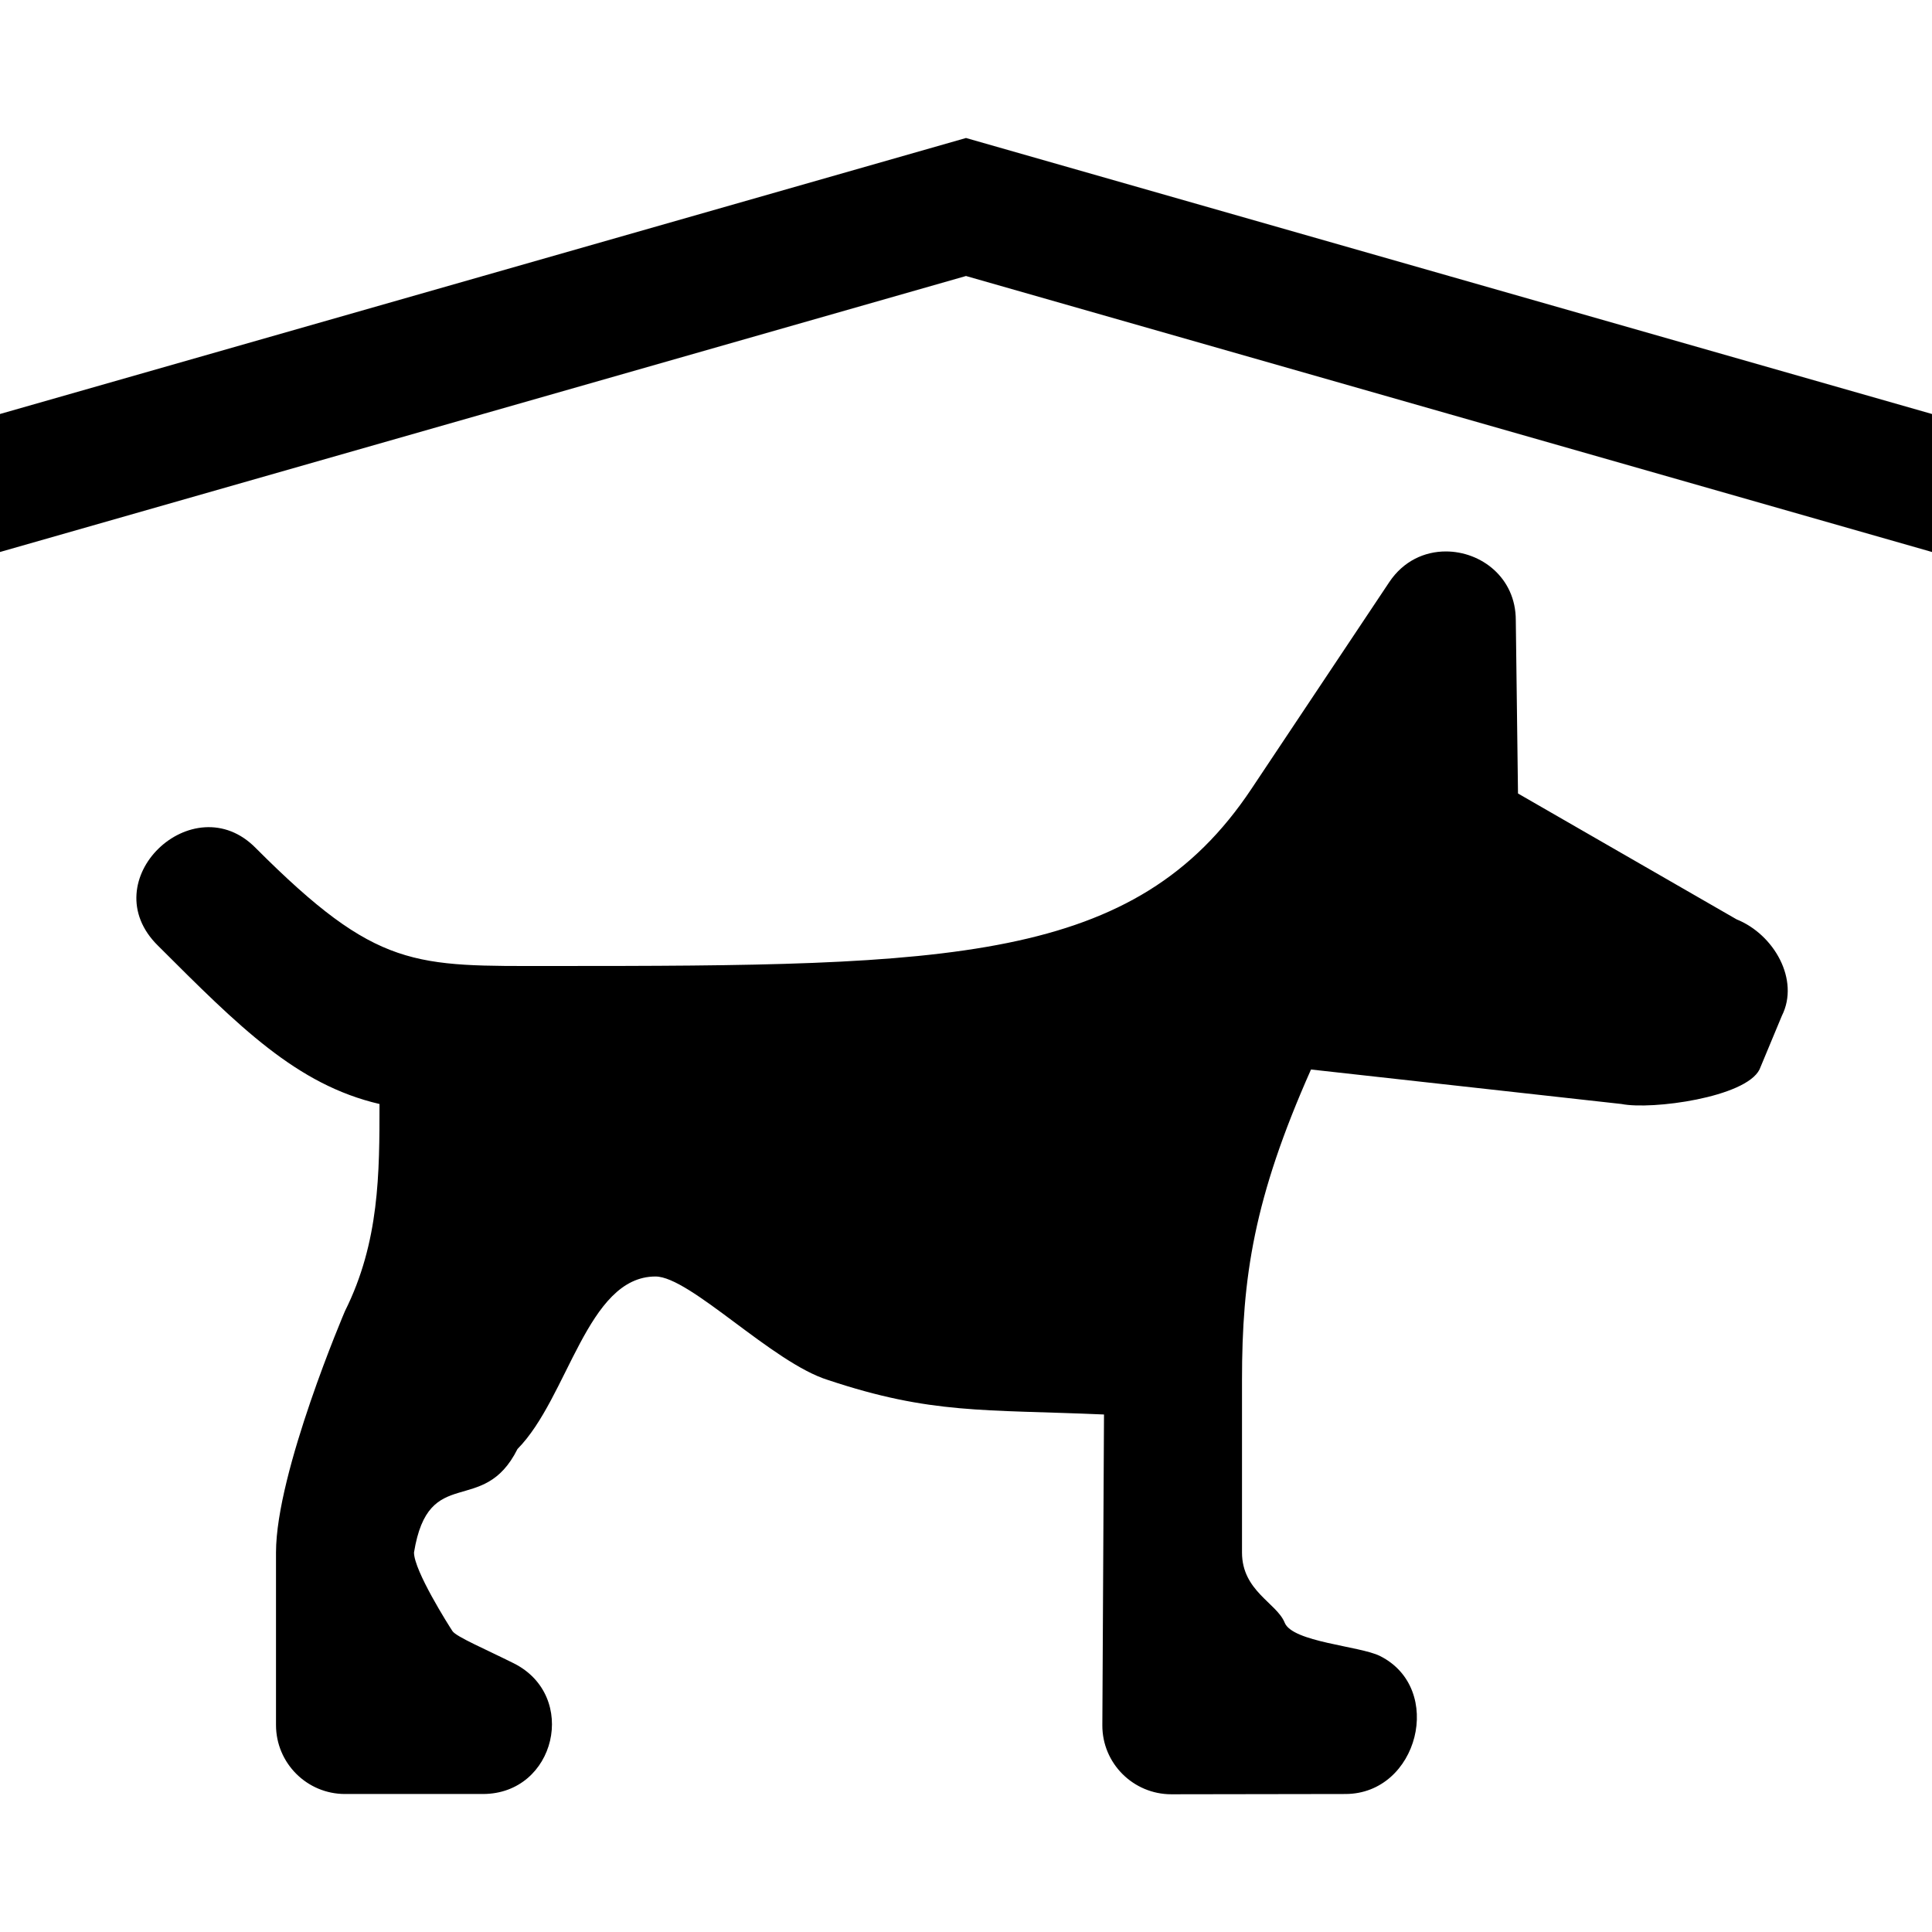
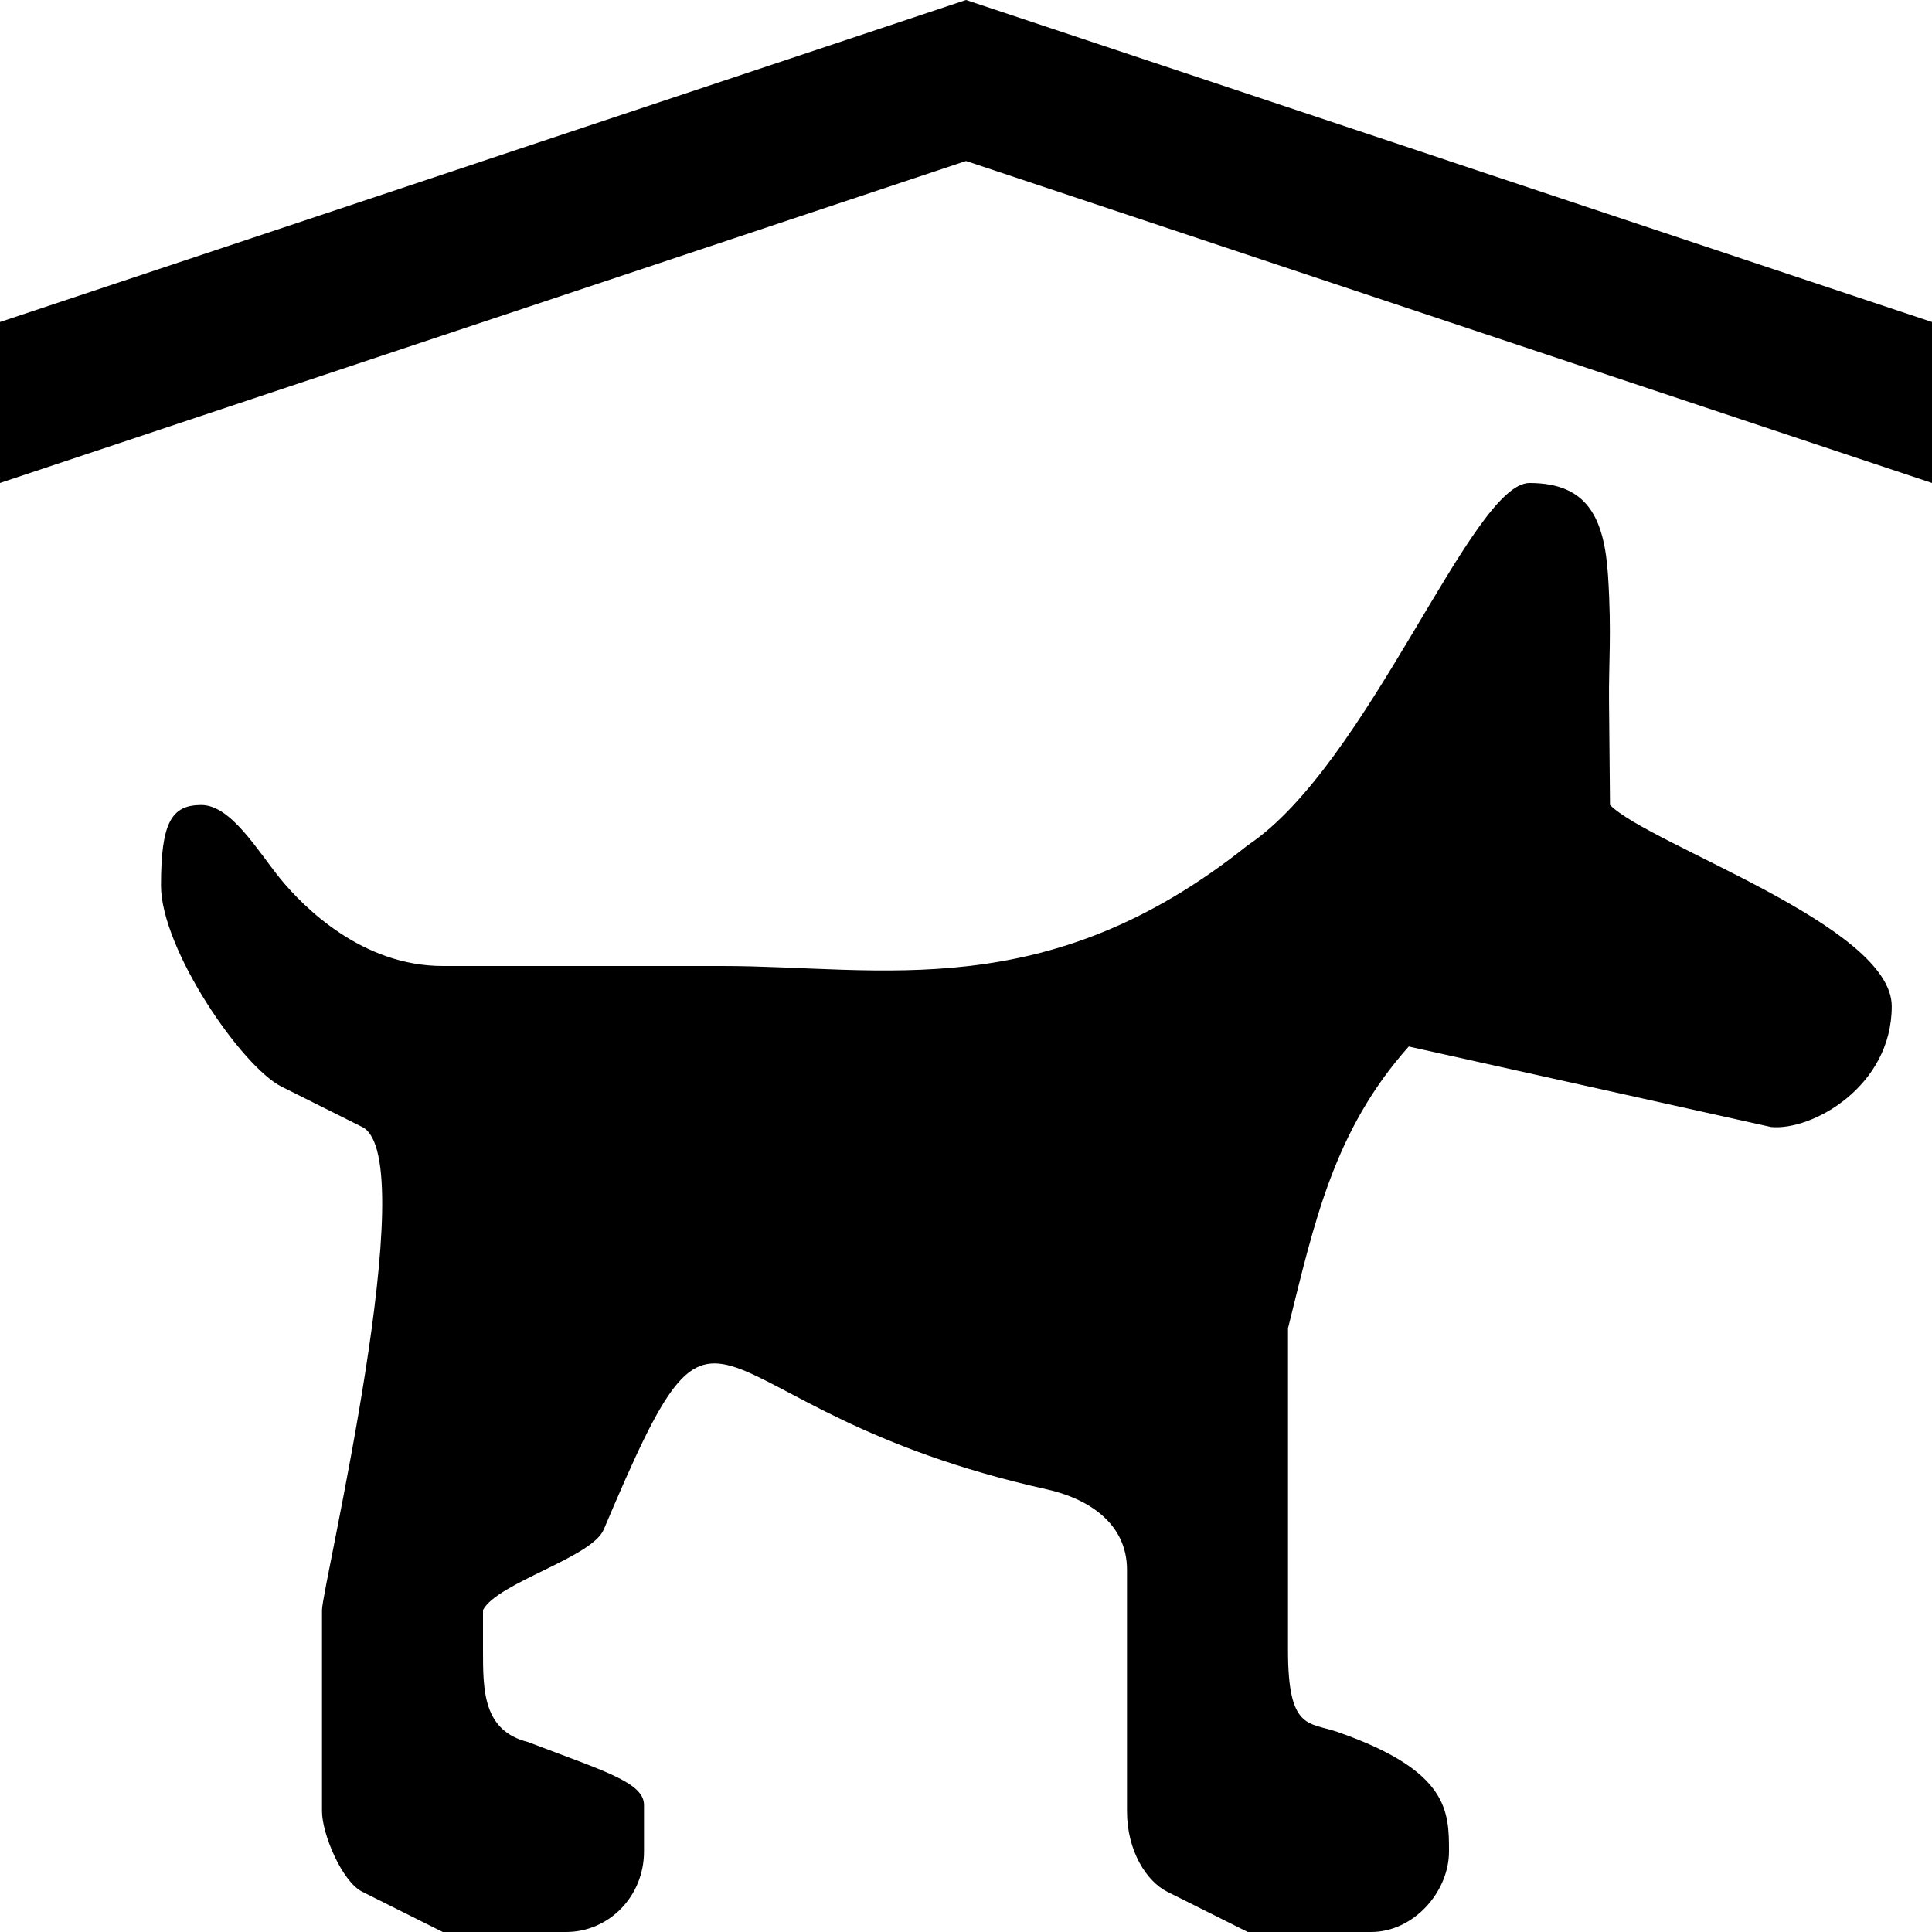
- <svg xmlns="http://www.w3.org/2000/svg" version="1.1" width="14" height="14" viewBox="0 0 14 14" id="svg2">
+ <svg xmlns="http://www.w3.org/2000/svg" version="1.1" width="12" height="12" viewBox="0 0 12 12" id="svg2">
  <defs id="defs1" />
-   <rect width="14" height="14" x="0" y="0" id="canvas" style="fill:none;stroke:none;visibility:hidden" />
-   <path id="path1-3-1" fill="#000000" d="M 7 1 L 0 3 L 0 4 L 7 2 L 14 4 L 14 3 L 7 1 z M 10.477 3.996 C 10.323 3.996 10.17 4.065 10.068 4.217 L 9.068 5.717 C 8.225 6.982 6.889 7 4 7 C 3 7 2.736 7.029 1.854 6.146 C 1.401 5.683 0.663 6.381 1.146 6.854 C 1.734 7.441 2.149 7.86 2.75 8 C 2.75 8.5 2.75 9 2.5 9.5 C 2.5 9.5 2 10.667 2 11.25 L 2 12.5 C 2 12.776 2.224 13 2.5 13 L 3.5 13 C 4.027 12.999 4.194 12.289 3.723 12.053 C 3.517 11.95 3.307 11.861 3.279 11.82 C 3.252 11.779 3 11.382 3 11.25 C 3.106 10.598 3.5 11 3.75 10.5 C 4.118 10.128 4.254 9.25 4.75 9.25 C 5 9.25 5.597 9.875 6 10 C 6.75 10.25 7.125 10.212 8 10.25 L 7.988 12.502 C 7.987 12.778 8.212 13.002 8.488 13.002 L 9.75 13 C 10.277 12.999 10.471 12.236 10 12 C 9.854 11.927 9.365 11.9 9.309 11.758 C 9.252 11.616 9 11.529 9 11.25 L 9 10 C 9 9.257 9.085 8.684 9.5 7.75 L 11.75 8 C 11.971 8.044 12.649 7.952 12.75 7.75 L 12.912 7.361 C 13.043 7.1 12.855 6.771 12.584 6.662 L 11 5.75 L 10.984 4.494 C 10.984 4.185 10.732 3.996 10.477 3.996 z " />
+   <rect width="12" height="12" x="0" y="0" id="canvas" style="visibility:hidden;fill:none;stroke:none" />
+   <path id="path1-56-0-6-4" style="fill:#000000" d="M 6 0 L 0 2 L 0 3 L 6 1 L 12 3 L 12 2 L 6 0 z M 9.5 3 C 9.14 3 8.5 4.75 7.75 5.25 C 6.5 6.25 5.473 6 4.486 6 L 2.75 6 C 2.25 6 1.888 5.637 1.742 5.459 C 1.597 5.28 1.434 5 1.25 5 C 1.066 5 1 5.107 1 5.5 C 1 5.893 1.5 6.625 1.75 6.75 L 2.25 7 C 2.635 7.193 2 9.86 2 10 L 2 11.25 C 2 11.39 2.124 11.687 2.25 11.75 L 2.75 12 L 3.516 12 C 3.781 12 4 11.78 4 11.5 L 4 11.211 C 4 11.071 3.75 11 3.279 10.82 C 3 10.75 3 10.5 3 10.25 L 3 10 C 3.09 9.83 3.676 9.675 3.75 9.5 C 4.531 7.653 4.25 8.75 6.5 9.25 C 6.773 9.311 7 9.47 7 9.75 L 7 11.25 C 7 11.5 7.124 11.687 7.25 11.75 L 7.75 12 L 8.516 12 C 8.781 12 9 11.75 9 11.5 C 9 11.25 8.999 10.999 8.309 10.758 C 8.129 10.695 8 10.75 8 10.25 L 8 8.25 C 8.164 7.592 8.284 7.023 8.75 6.5 L 11 7 C 11.253 7.025 11.75 6.75 11.75 6.25 C 11.75 5.75 10.25 5.25 10 5 L 9.994 4.363 C 9.991 4.123 10.011 3.94 9.988 3.578 C 9.965 3.216 9.86 3 9.5 3 z " />
</svg>
